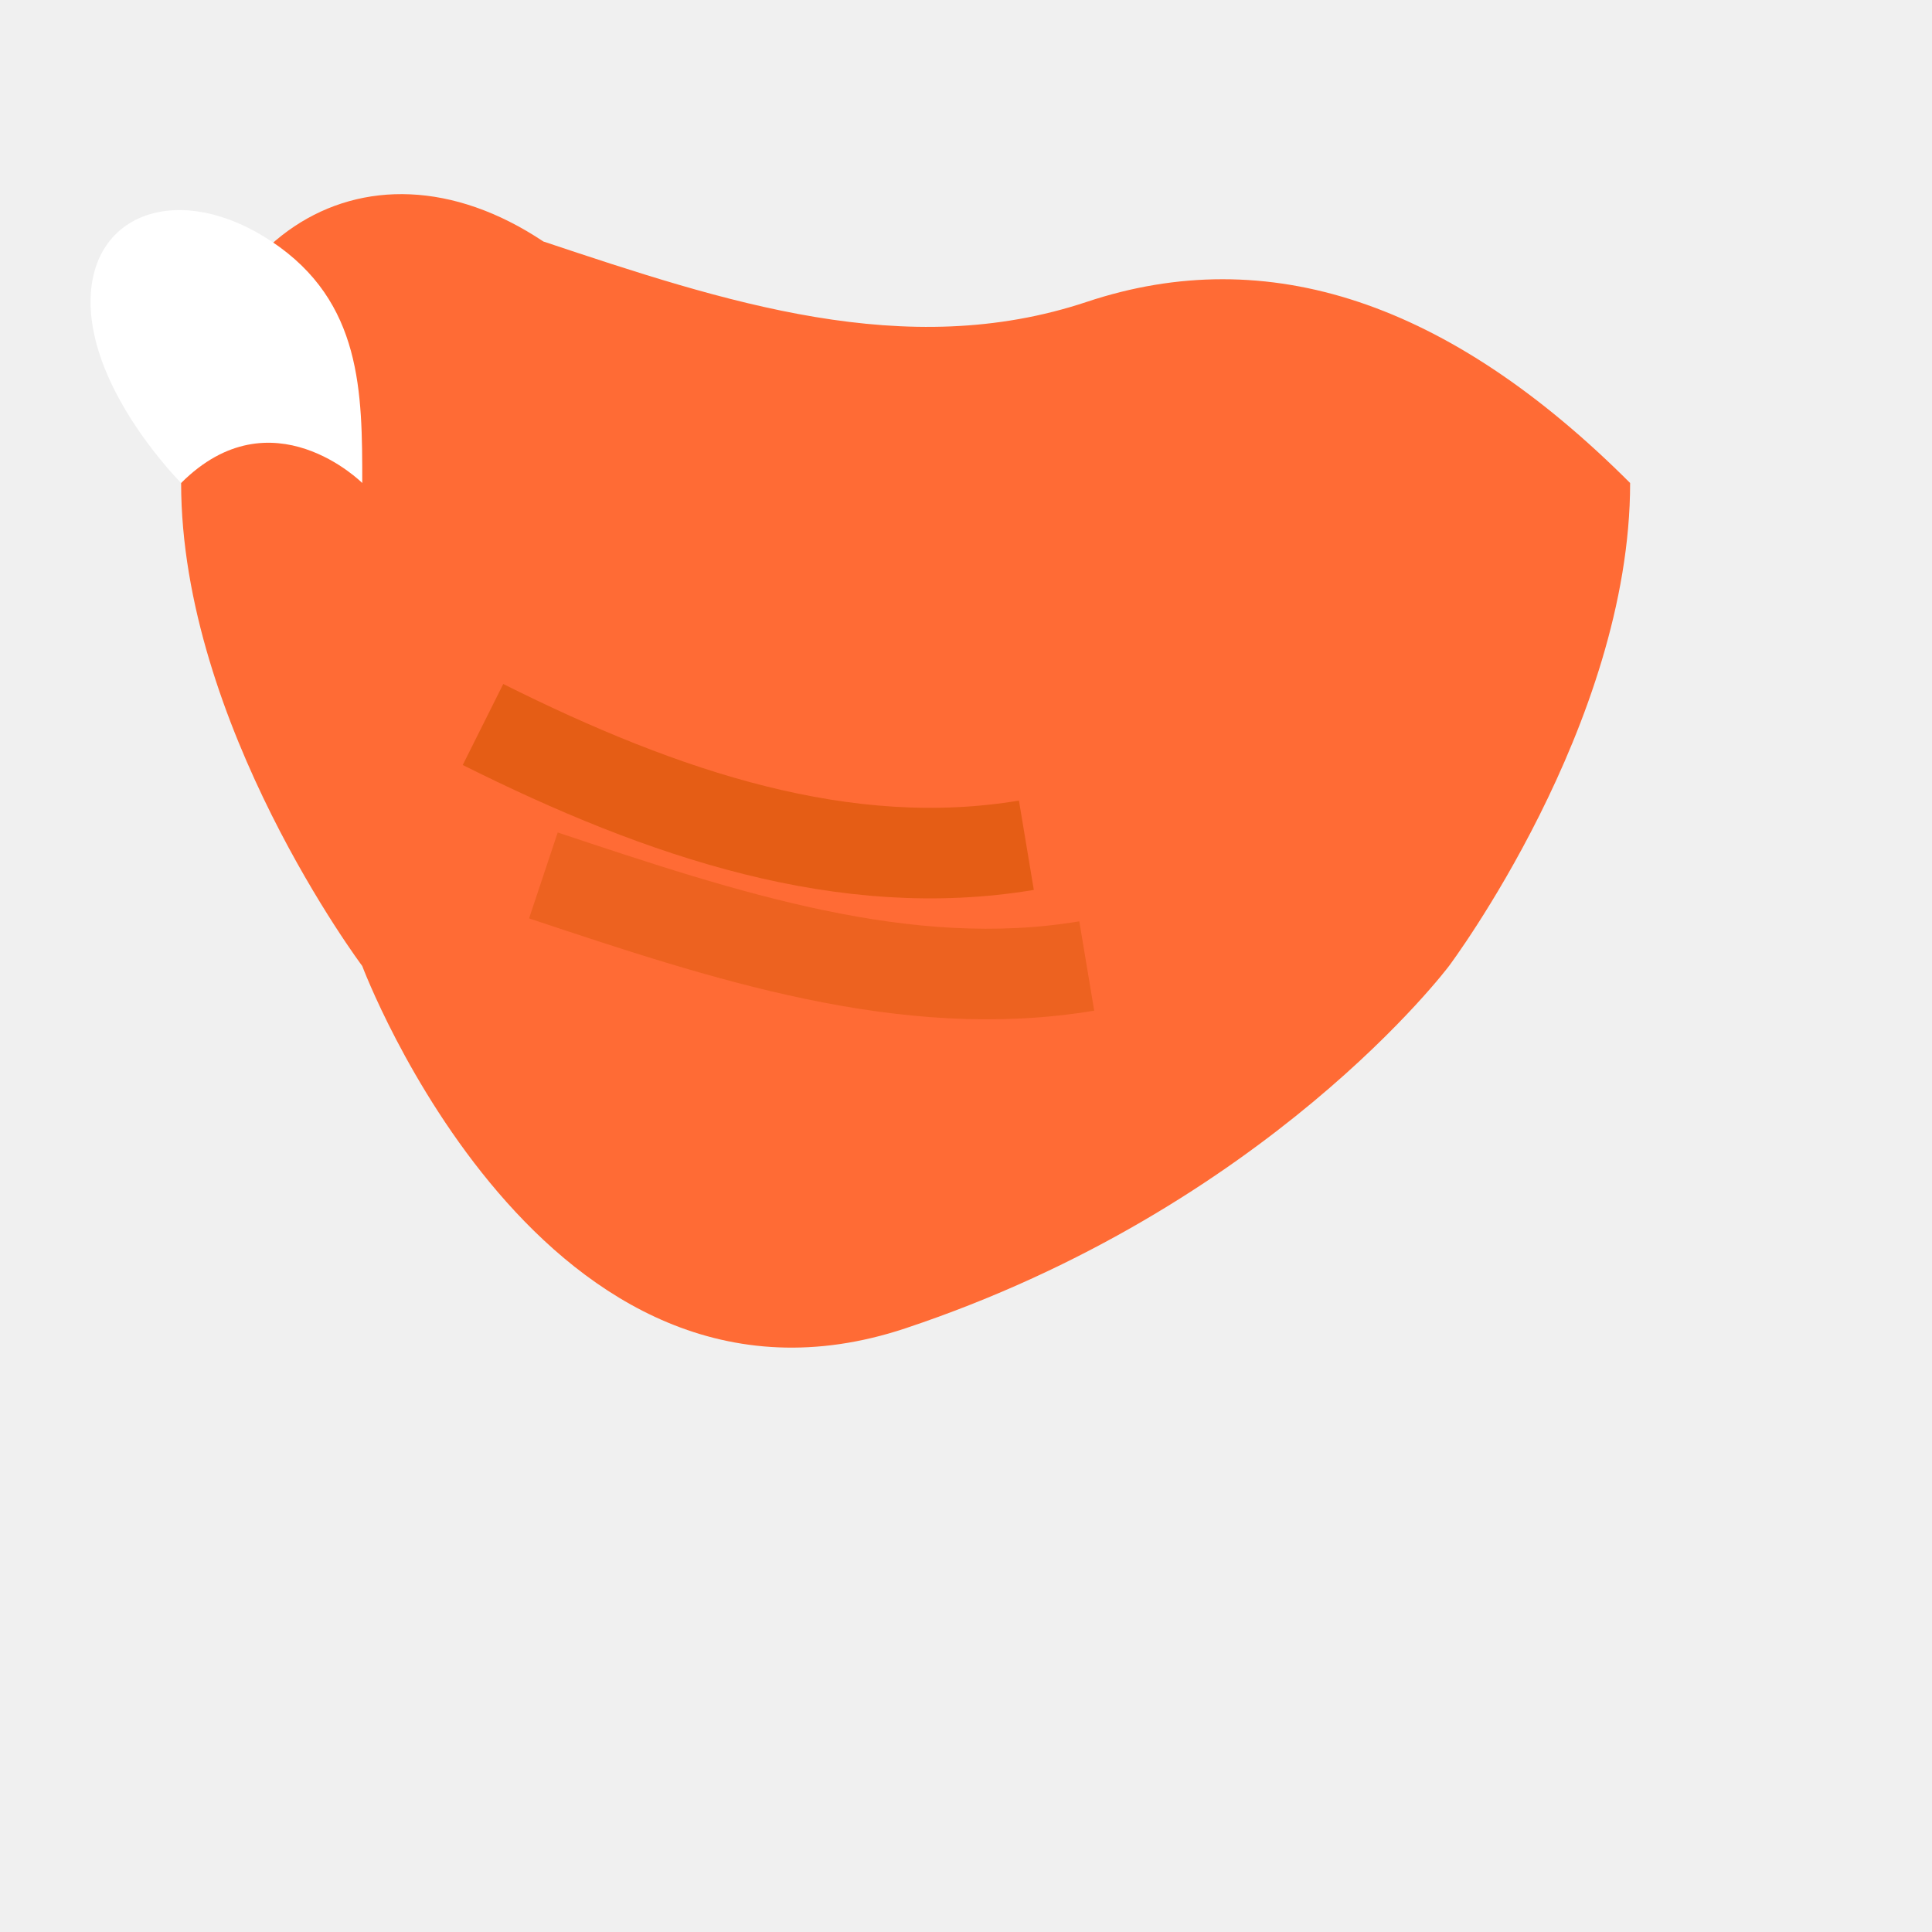
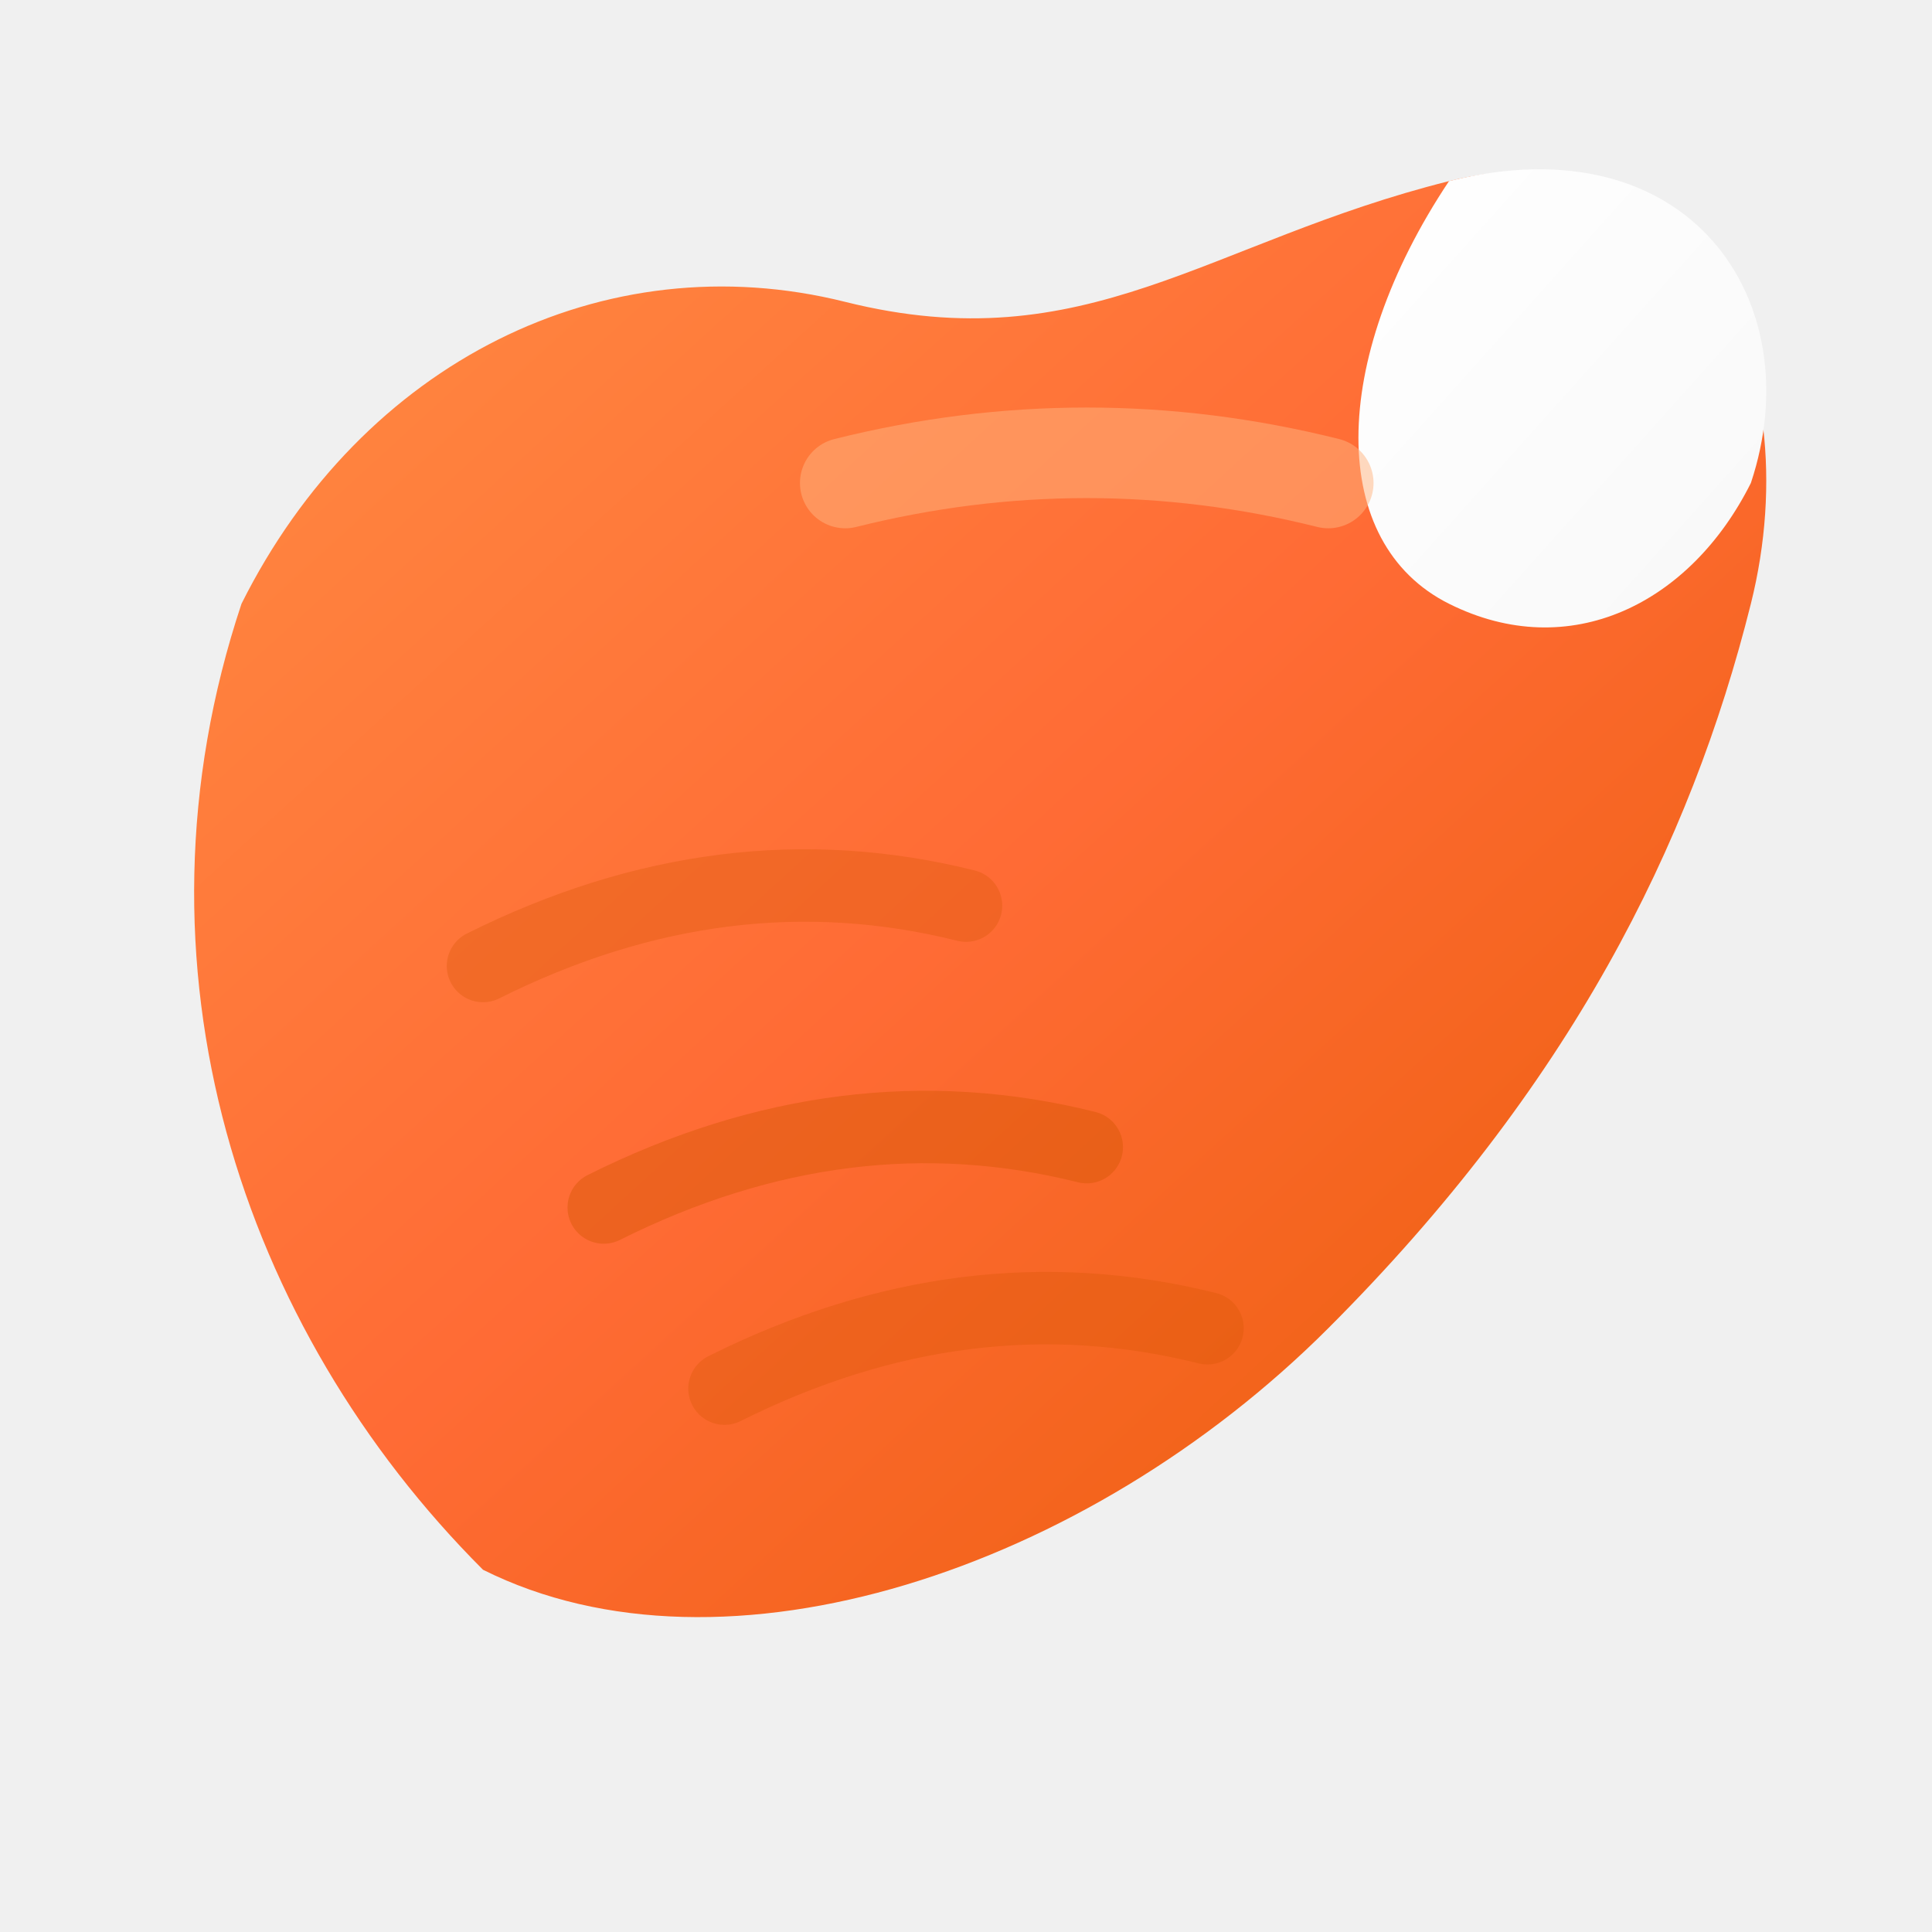
<svg xmlns="http://www.w3.org/2000/svg" viewBox="0 0 32 32">
-   <path d="M6 16C6 16 3 12 3 8C3 4 6 2 9 4C12 5 15 6 18 5C21 4 24 5 27 8C27 12 24 16 24 16C24 16 21 20 15 22C9 24 6 16 6 16Z" fill="#ff6b35" />
-   <path d="M3 8C3 8 1.5 6.5 1.5 5C1.5 3.5 3 3 4.5 4C6 5 6 6.5 6 8C6 8 4.5 6.5 3 8Z" fill="white" />
-   <path d="M8 12C11 13.5 14 14.5 17 14" stroke="#d35400" stroke-width="1.5" opacity="0.6" fill="none" />
-   <path d="M9 14.5C12 15.5 15 16.5 18 16" stroke="#d35400" stroke-width="1.5" opacity="0.4" fill="none" />
+   <defs>
+     <linearGradient id="tailGrad" x1="0%" y1="0%" x2="100%" y2="100%">
+       <stop offset="0%" stop-color="#ff8c42" />
+       <stop offset="50%" stop-color="#ff6b35" />
+       <stop offset="100%" stop-color="#e85d04" />
+     </linearGradient>
+     <linearGradient id="tipGrad" x1="0%" y1="0%" x2="100%" y2="100%">
+       <stop offset="0%" stop-color="#ffffff" />
+       <stop offset="100%" stop-color="#f8f8f8" />
+     </linearGradient>
+   </defs>
+   <path d="M8 26 C4 22 2 16 4 10 C6 6 10 4 14 5 C18 6 20 4 24 3 C28 2 30 6 29 10 C28 14 26 18 22 22 C18 26 12 28 8 26 Z" fill="url(#tailGrad)" />
+   <path d="M24 3 C28 2 30 5 29 8 C28 10 26 11 24 10 C22 9 22 6 24 3 Z" fill="url(#tipGrad)" />
+   <path d="M10 20 Q14 18 18 19" stroke="#d35400" stroke-width="1.2" fill="none" opacity="0.4" stroke-linecap="round" />
+   <path d="M8 16 Q12 14 16 15" stroke="#d35400" stroke-width="1.2" fill="none" opacity="0.3" stroke-linecap="round" />
+   <path d="M12 23 Q16 21 20 22" stroke="#d35400" stroke-width="1.2" fill="none" opacity="0.3" stroke-linecap="round" />
+   <path d="M14 8 Q18 7 22 8" stroke="#ffb380" stroke-width="1.5" fill="none" opacity="0.5" stroke-linecap="round" />
</svg>
